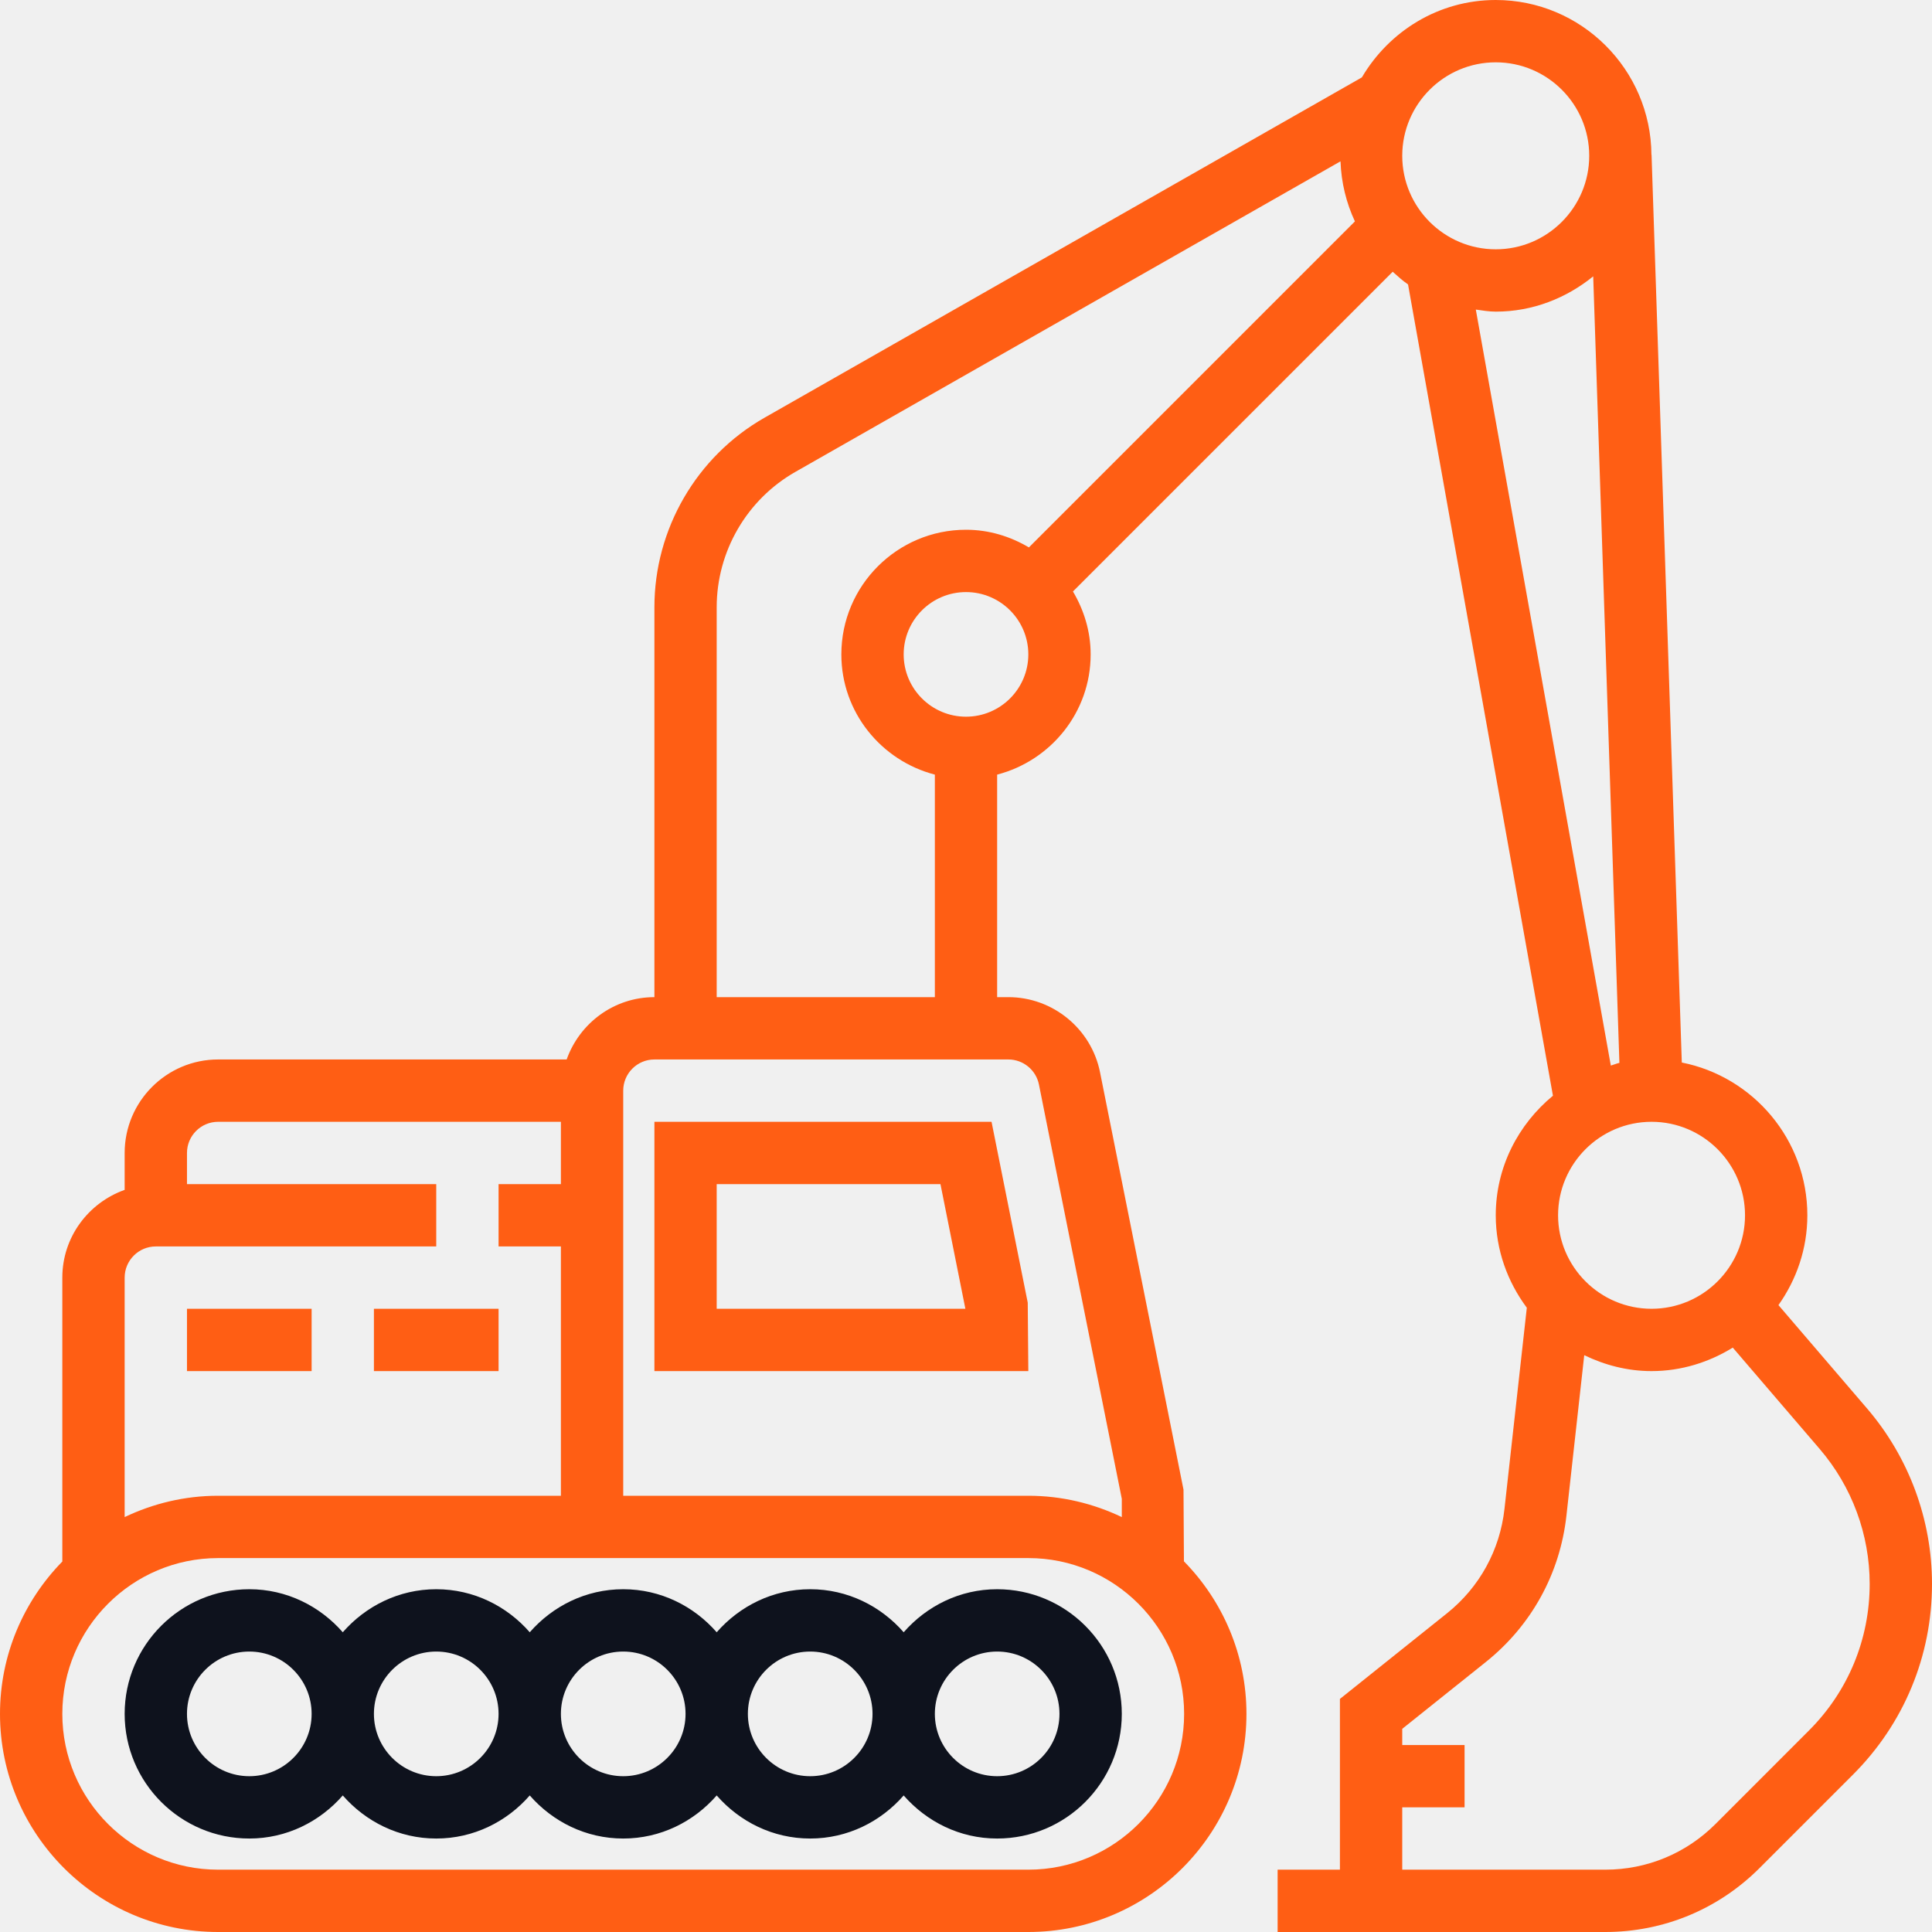
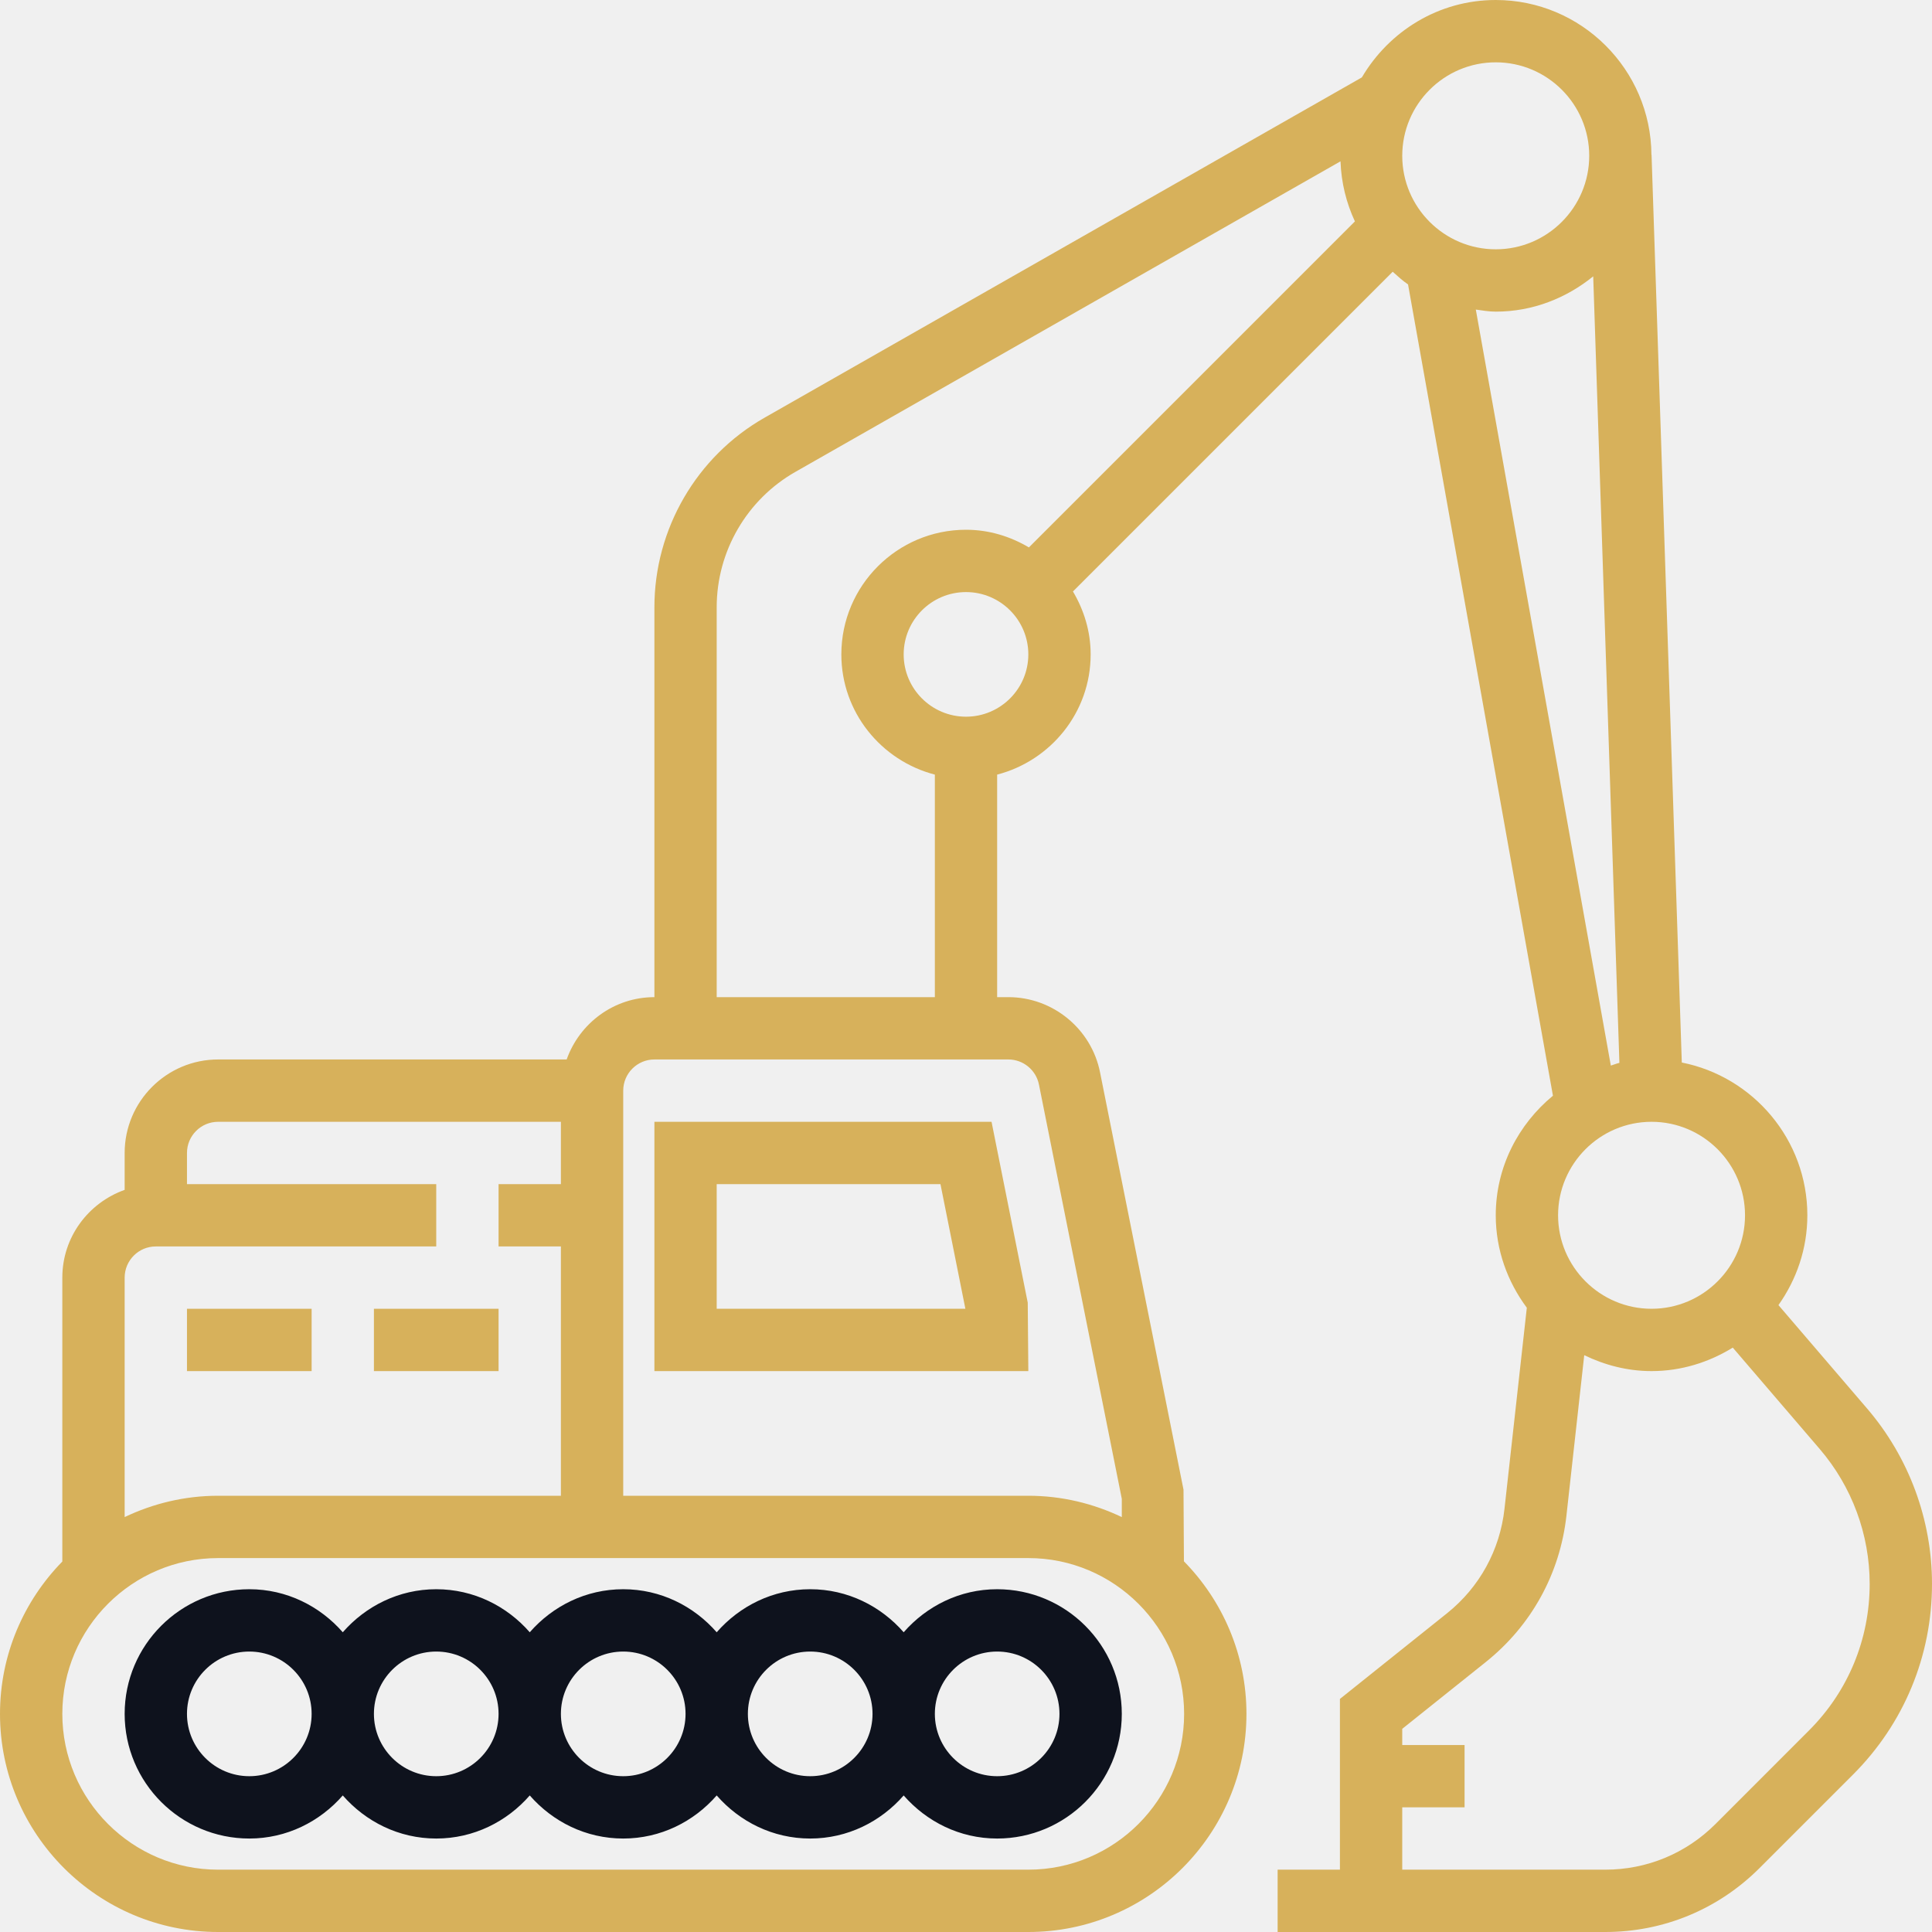
<svg xmlns="http://www.w3.org/2000/svg" width="50" height="50" viewBox="0 0 50 50" fill="none">
  <g clip-path="url(#clip0_18_1905)">
-     <path d="M1.613 40.412V33.065C1.613 32.014 2.29 31.127 3.226 30.794V29.839C3.226 28.505 4.311 27.419 5.645 27.419H14.665C14.998 26.483 15.886 25.806 16.936 25.806V15.715C16.936 13.691 18.027 11.812 19.786 10.81L35.245 2.003C35.947 0.811 37.229 0 38.71 0C40.923 0 42.724 1.795 42.739 4.006H42.742L43.525 27.498C45.374 27.864 46.774 29.497 46.774 31.452C46.774 32.319 46.493 33.117 46.026 33.776L48.32 36.452C49.403 37.715 50 39.327 50 40.992C50 42.856 49.274 44.608 47.956 45.926L45.536 48.346C44.47 49.412 43.052 50 41.544 50H35.484H34.677H33.065V48.387H34.677V43.968L37.448 41.752C38.289 41.079 38.817 40.119 38.936 39.048L39.514 33.844C39.015 33.173 38.71 32.35 38.71 31.452C38.71 30.202 39.294 29.097 40.19 28.357L36.44 7.361C36.298 7.264 36.172 7.148 36.043 7.033L27.768 15.307C28.052 15.787 28.226 16.339 28.226 16.936C28.226 18.434 27.194 19.686 25.806 20.047V25.806H26.097C27.246 25.806 28.244 26.624 28.469 27.751L30.629 38.552L30.64 40.407C31.64 41.426 32.258 42.819 32.258 44.355C32.258 47.467 29.726 50 26.613 50H5.645C2.532 50 0 47.467 0 44.355C0 42.821 0.617 41.43 1.613 40.412ZM42.742 29.032C41.408 29.032 40.323 30.118 40.323 31.452C40.323 32.785 41.408 33.871 42.742 33.871C44.076 33.871 45.161 32.785 45.161 31.452C45.161 30.118 44.076 29.032 42.742 29.032ZM38.455 43.011L36.29 44.742V45.161H37.903V46.774H36.29V48.387H41.544C42.622 48.387 43.635 47.967 44.396 47.206L46.816 44.785C47.829 43.773 48.387 42.425 48.387 40.992C48.387 39.712 47.928 38.473 47.095 37.501L44.844 34.876C44.231 35.254 43.514 35.484 42.742 35.484C42.115 35.484 41.53 35.328 41 35.072L40.539 39.226C40.373 40.725 39.632 42.069 38.455 43.011ZM41.688 27.577C41.764 27.556 41.834 27.523 41.91 27.507L41.232 7.152C40.539 7.714 39.669 8.065 38.71 8.065C38.533 8.065 38.365 8.035 38.194 8.012L41.688 27.577ZM38.71 6.452C40.044 6.452 41.129 5.366 41.129 4.032C41.129 2.698 40.044 1.613 38.71 1.613C37.376 1.613 36.29 2.698 36.29 4.032C36.29 5.366 37.376 6.452 38.71 6.452ZM14.516 32.258H12.903V30.645H14.516V29.032H5.645C5.201 29.032 4.839 29.393 4.839 29.839V30.645H11.29V32.258H4.032C3.588 32.258 3.226 32.619 3.226 33.065V39.262C3.96 38.912 4.778 38.71 5.645 38.71H14.516V32.258ZM35.065 5.73C34.843 5.253 34.712 4.73 34.692 4.175L20.585 12.212C19.328 12.927 18.548 14.27 18.548 15.715V25.806H24.194V20.047C22.806 19.686 21.774 18.434 21.774 16.936C21.774 15.156 23.221 13.71 25 13.71C25.597 13.71 26.148 13.883 26.628 14.167L35.065 5.73ZM26.613 16.936C26.613 16.046 25.89 15.323 25 15.323C24.11 15.323 23.387 16.046 23.387 16.936C23.387 17.825 24.11 18.548 25 18.548C25.89 18.548 26.613 17.825 26.613 16.936ZM29.032 38.789L26.888 28.068C26.813 27.692 26.48 27.419 26.097 27.419H16.936C16.491 27.419 16.129 27.781 16.129 28.226V38.71H26.613C27.48 38.71 28.298 38.912 29.032 39.262V38.789ZM5.645 48.387H26.613C28.836 48.387 30.645 46.578 30.645 44.355C30.645 42.132 28.836 40.323 26.613 40.323H5.645C3.422 40.323 1.613 42.132 1.613 44.355C1.613 46.578 3.422 48.387 5.645 48.387Z" fill="#FF5E14" />
+     <path d="M1.613 40.412V33.065C1.613 32.014 2.29 31.127 3.226 30.794V29.839C3.226 28.505 4.311 27.419 5.645 27.419H14.665C14.998 26.483 15.886 25.806 16.936 25.806V15.715C16.936 13.691 18.027 11.812 19.786 10.81L35.245 2.003C35.947 0.811 37.229 0 38.71 0C40.923 0 42.724 1.795 42.739 4.006H42.742L43.525 27.498C45.374 27.864 46.774 29.497 46.774 31.452C46.774 32.319 46.493 33.117 46.026 33.776L48.32 36.452C49.403 37.715 50 39.327 50 40.992C50 42.856 49.274 44.608 47.956 45.926L45.536 48.346C44.47 49.412 43.052 50 41.544 50H35.484H34.677H33.065V48.387H34.677V43.968L37.448 41.752C38.289 41.079 38.817 40.119 38.936 39.048L39.514 33.844C39.015 33.173 38.71 32.35 38.71 31.452C38.71 30.202 39.294 29.097 40.19 28.357L36.44 7.361C36.298 7.264 36.172 7.148 36.043 7.033L27.768 15.307C28.052 15.787 28.226 16.339 28.226 16.936C28.226 18.434 27.194 19.686 25.806 20.047V25.806H26.097C27.246 25.806 28.244 26.624 28.469 27.751L30.629 38.552L30.64 40.407C31.64 41.426 32.258 42.819 32.258 44.355C32.258 47.467 29.726 50 26.613 50H5.645C2.532 50 0 47.467 0 44.355C0 42.821 0.617 41.43 1.613 40.412ZM42.742 29.032C41.408 29.032 40.323 30.118 40.323 31.452C40.323 32.785 41.408 33.871 42.742 33.871C44.076 33.871 45.161 32.785 45.161 31.452C45.161 30.118 44.076 29.032 42.742 29.032ZM38.455 43.011L36.29 44.742V45.161H37.903V46.774H36.29V48.387H41.544C42.622 48.387 43.635 47.967 44.396 47.206L46.816 44.785C47.829 43.773 48.387 42.425 48.387 40.992C48.387 39.712 47.928 38.473 47.095 37.501L44.844 34.876C44.231 35.254 43.514 35.484 42.742 35.484C42.115 35.484 41.53 35.328 41 35.072L40.539 39.226C40.373 40.725 39.632 42.069 38.455 43.011ZM41.688 27.577C41.764 27.556 41.834 27.523 41.91 27.507L41.232 7.152C40.539 7.714 39.669 8.065 38.71 8.065C38.533 8.065 38.365 8.035 38.194 8.012L41.688 27.577ZM38.71 6.452C40.044 6.452 41.129 5.366 41.129 4.032C41.129 2.698 40.044 1.613 38.71 1.613C37.376 1.613 36.29 2.698 36.29 4.032C36.29 5.366 37.376 6.452 38.71 6.452ZM14.516 32.258H12.903V30.645H14.516V29.032H5.645C5.201 29.032 4.839 29.393 4.839 29.839V30.645H11.29V32.258H4.032C3.588 32.258 3.226 32.619 3.226 33.065V39.262C3.96 38.912 4.778 38.71 5.645 38.71H14.516V32.258ZM35.065 5.73C34.843 5.253 34.712 4.73 34.692 4.175L20.585 12.212C19.328 12.927 18.548 14.27 18.548 15.715V25.806H24.194V20.047C22.806 19.686 21.774 18.434 21.774 16.936C21.774 15.156 23.221 13.71 25 13.71C25.597 13.71 26.148 13.883 26.628 14.167L35.065 5.73ZM26.613 16.936C26.613 16.046 25.89 15.323 25 15.323C24.11 15.323 23.387 16.046 23.387 16.936C23.387 17.825 24.11 18.548 25 18.548C25.89 18.548 26.613 17.825 26.613 16.936ZM29.032 38.789L26.888 28.068C26.813 27.692 26.48 27.419 26.097 27.419H16.936C16.491 27.419 16.129 27.781 16.129 28.226V38.71H26.613C27.48 38.71 28.298 38.912 29.032 39.262V38.789ZM5.645 48.387H26.613C28.836 48.387 30.645 46.578 30.645 44.355C30.645 42.132 28.836 40.323 26.613 40.323H5.645C3.422 40.323 1.613 42.132 1.613 44.355C1.613 46.578 3.422 48.387 5.645 48.387Z" fill="#D7B15B" />
    <path d="M6.452 41.129C7.419 41.129 8.279 41.566 8.871 42.243C9.463 41.566 10.323 41.129 11.29 41.129C12.258 41.129 13.118 41.566 13.71 42.243C14.302 41.566 15.161 41.129 16.129 41.129C17.097 41.129 17.956 41.566 18.548 42.243C19.14 41.566 20 41.129 20.968 41.129C21.936 41.129 22.795 41.566 23.387 42.243C23.979 41.566 24.839 41.129 25.806 41.129C27.585 41.129 29.032 42.576 29.032 44.355C29.032 46.134 27.585 47.581 25.806 47.581C24.839 47.581 23.979 47.144 23.387 46.466C22.795 47.144 21.936 47.581 20.968 47.581C20 47.581 19.14 47.144 18.548 46.466C17.956 47.144 17.097 47.581 16.129 47.581C15.161 47.581 14.302 47.144 13.71 46.466C13.118 47.144 12.258 47.581 11.29 47.581C10.323 47.581 9.463 47.144 8.871 46.466C8.279 47.144 7.419 47.581 6.452 47.581C4.673 47.581 3.226 46.134 3.226 44.355C3.226 42.576 4.673 41.129 6.452 41.129ZM25.806 45.968C26.696 45.968 27.419 45.244 27.419 44.355C27.419 43.465 26.696 42.742 25.806 42.742C24.917 42.742 24.194 43.465 24.194 44.355C24.194 45.244 24.917 45.968 25.806 45.968ZM20.968 45.968C21.857 45.968 22.581 45.244 22.581 44.355C22.581 43.465 21.857 42.742 20.968 42.742C20.078 42.742 19.355 43.465 19.355 44.355C19.355 45.244 20.078 45.968 20.968 45.968ZM16.129 45.968C17.018 45.968 17.742 45.244 17.742 44.355C17.742 43.465 17.018 42.742 16.129 42.742C15.239 42.742 14.516 43.465 14.516 44.355C14.516 45.244 15.239 45.968 16.129 45.968ZM11.29 45.968C12.18 45.968 12.903 45.244 12.903 44.355C12.903 43.465 12.18 42.742 11.29 42.742C10.401 42.742 9.677 43.465 9.677 44.355C9.677 45.244 10.401 45.968 11.29 45.968ZM6.452 45.968C7.341 45.968 8.065 45.244 8.065 44.355C8.065 43.465 7.341 42.742 6.452 42.742C5.562 42.742 4.839 43.465 4.839 44.355C4.839 45.244 5.562 45.968 6.452 45.968Z" fill="#0E121D" />
-     <path d="M16.936 29.032H25.661L26.598 33.713L26.613 35.484H16.936V29.032ZM18.548 33.871H24.984L24.339 30.645H18.548V33.871Z" fill="#FF5E14" />
-     <path d="M4.839 33.871H8.065V35.484H4.839V33.871Z" fill="#FF5E14" />
-     <path d="M9.677 33.871H12.903V35.484H9.677V33.871Z" fill="#FF5E14" />
+     <path d="M16.936 29.032H25.661L26.598 33.713L26.613 35.484H16.936V29.032ZM18.548 33.871H24.984L24.339 30.645H18.548V33.871Z" fill="#D7B15B" />
+     <path d="M4.839 33.871H8.065V35.484H4.839V33.871Z" fill="#D7B15B" />
+     <path d="M9.677 33.871H12.903V35.484H9.677V33.871Z" fill="#D7B15B" />
  </g>
  <defs>
    <clipPath id="clip0_18_1905">
      <rect width="50" height="50" fill="white" transform="matrix(-1 0 0 1 50 0)" />
    </clipPath>
  </defs>
</svg>
